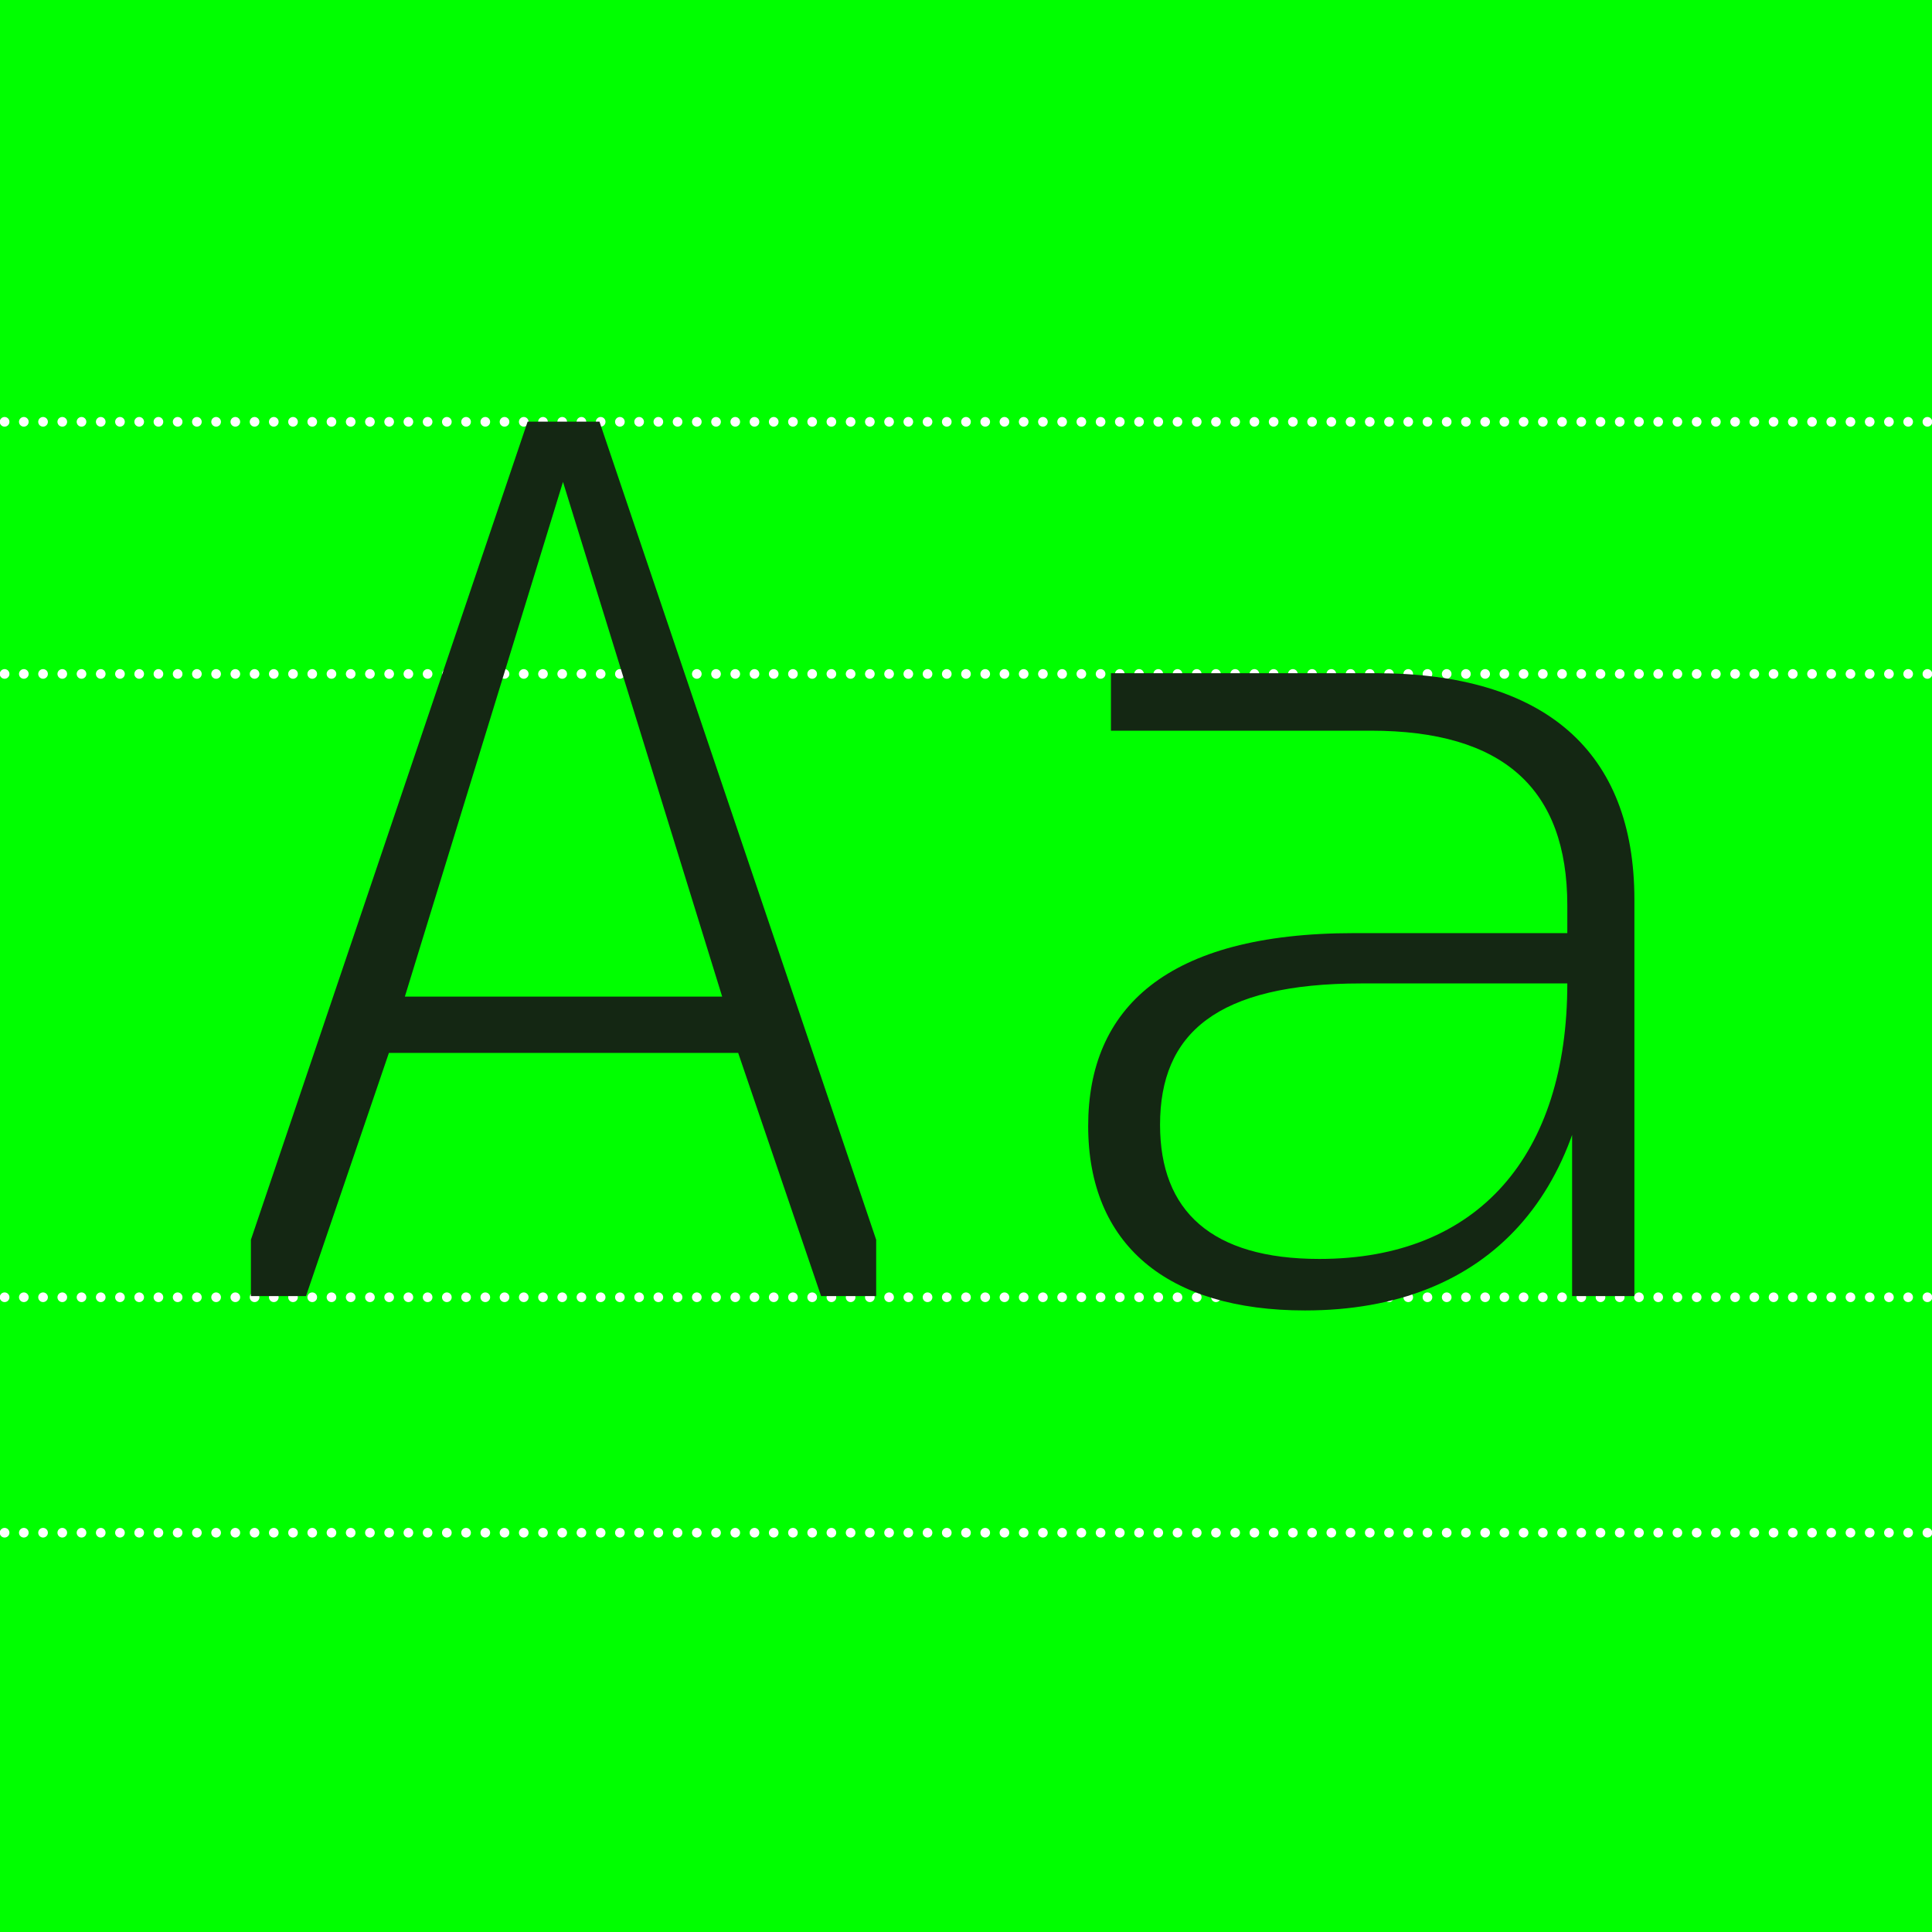
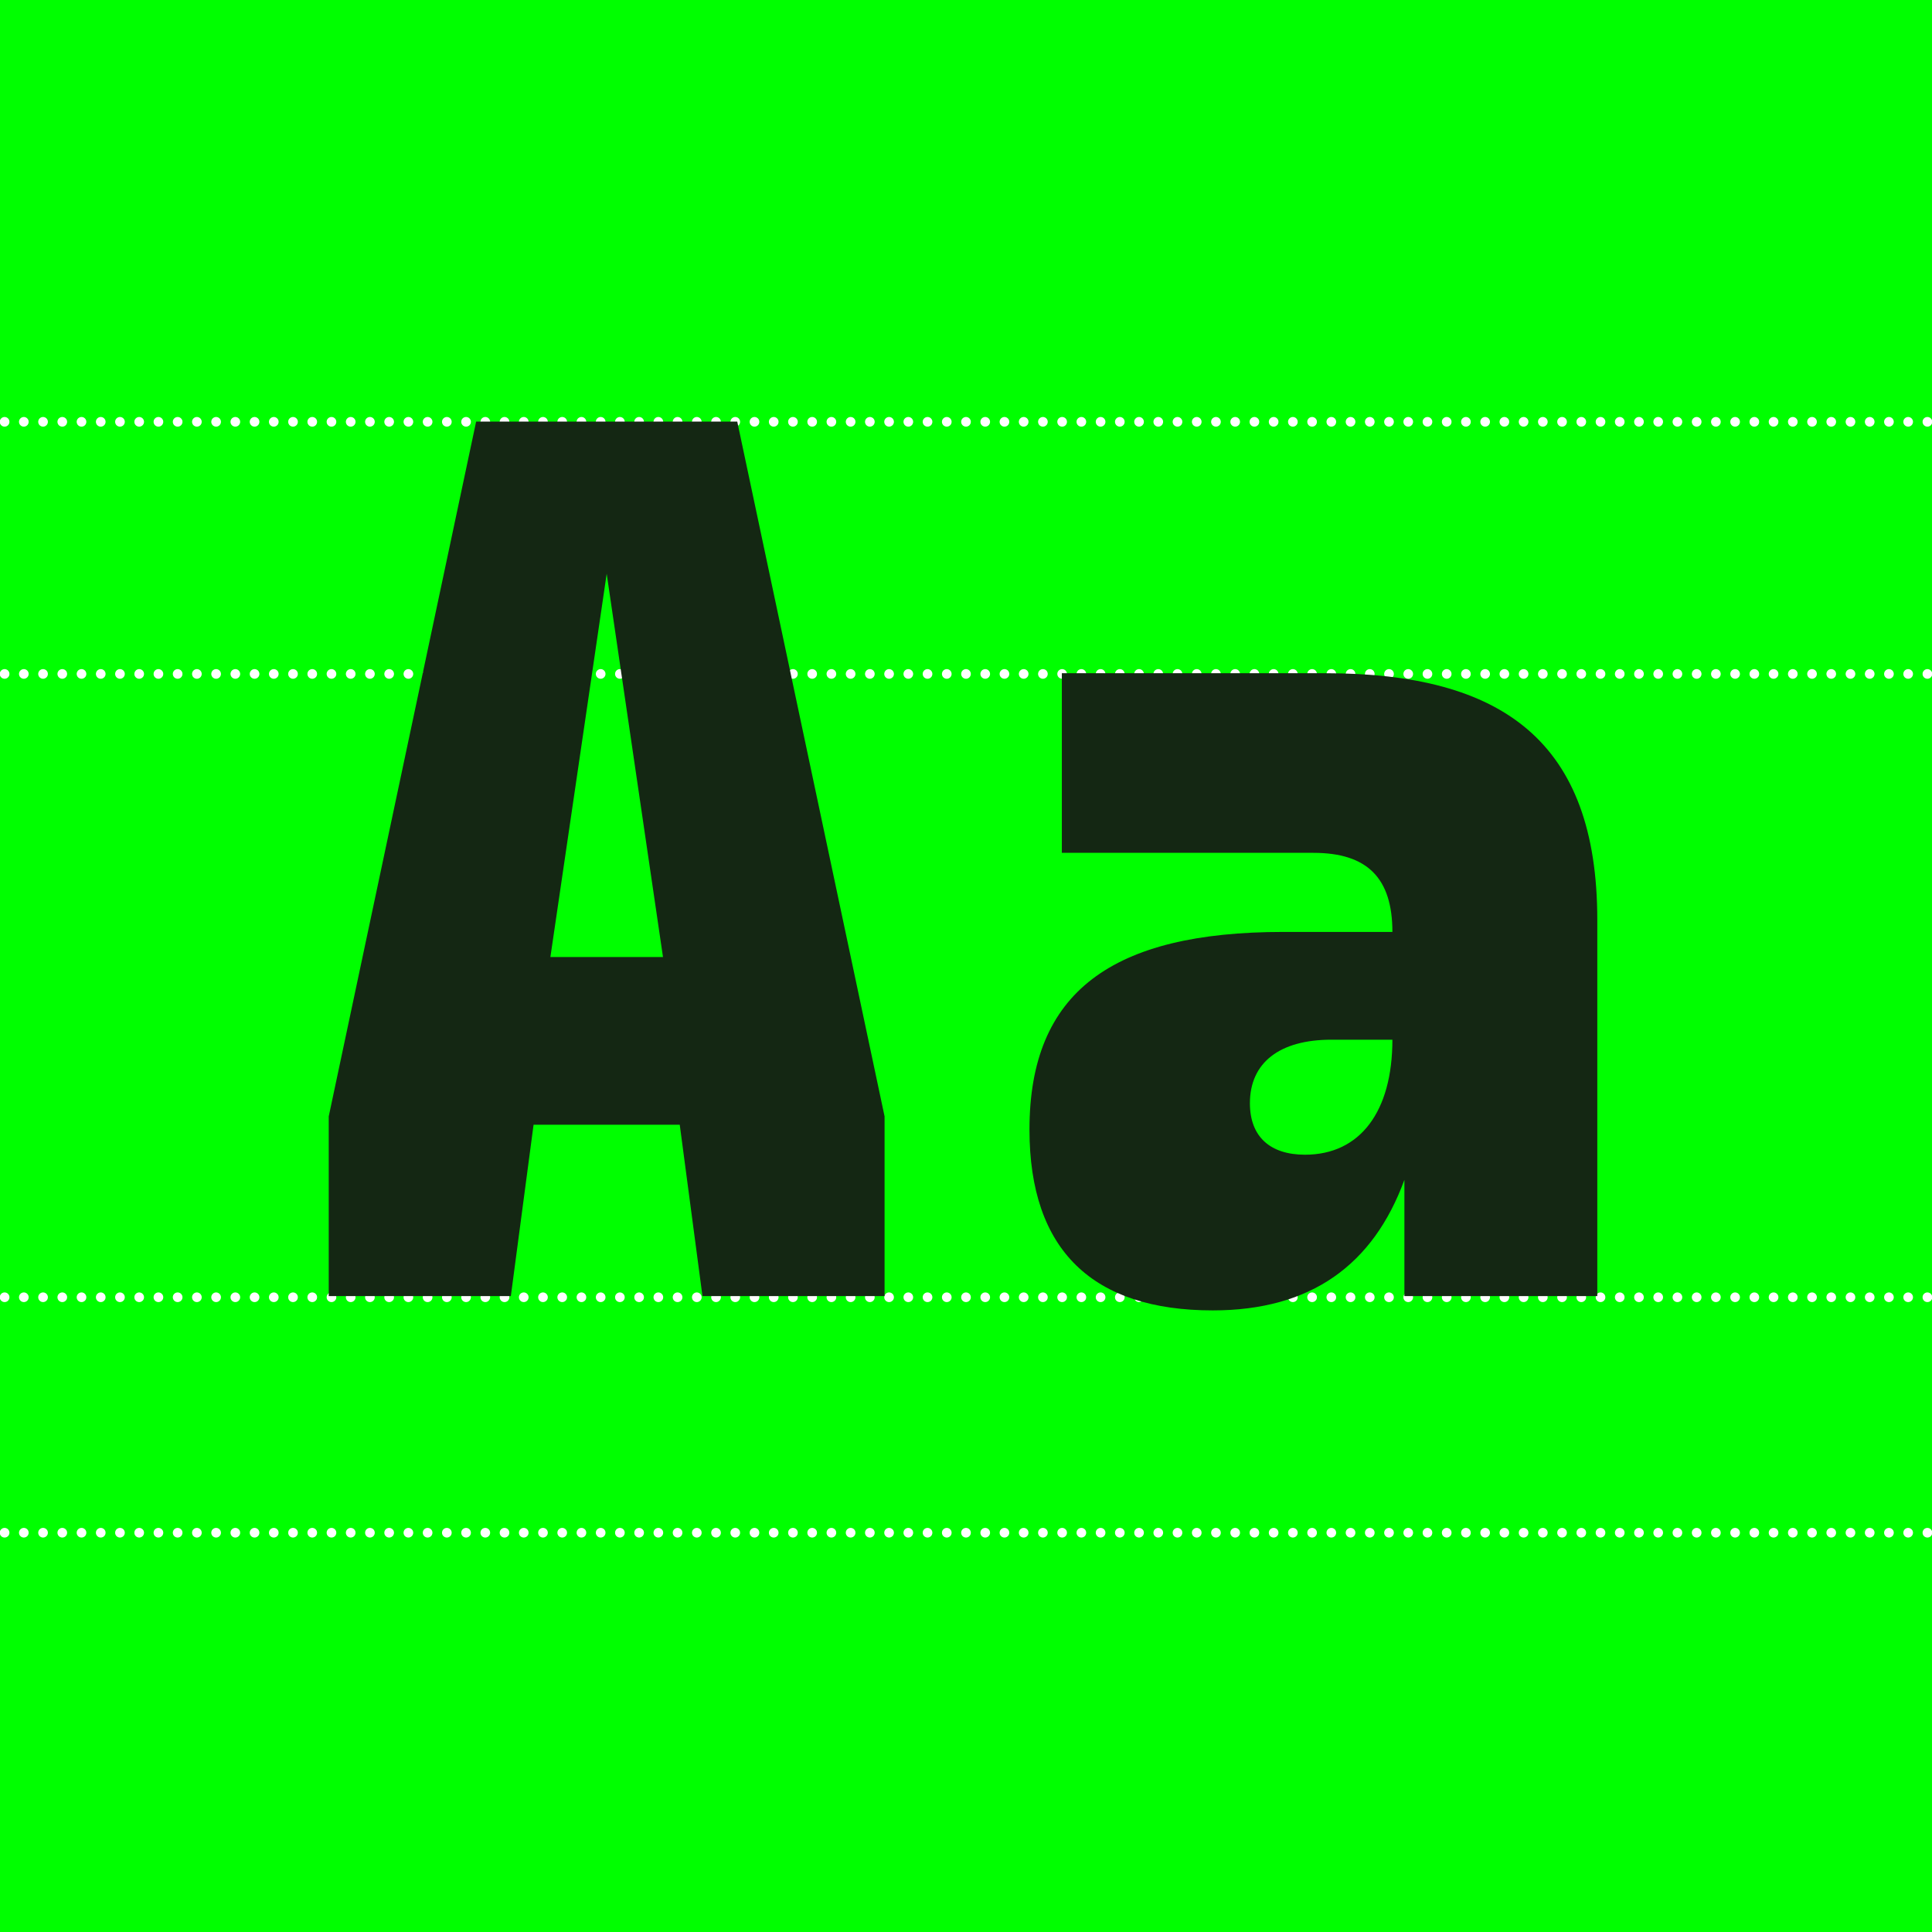
- <svg xmlns="http://www.w3.org/2000/svg" version="1.1" id="svg2" width="400" height="400" viewBox="0 0 400 400">
-   <defs id="defs6" />
-   <g id="g8" transform="matrix(1.333333,0,0,-1.333333,0,400)">
-     <g id="g10" transform="scale(0.1)">
-       <path d="M 0,3000 V 0 H 3000 V 3000 H 0" style="fill:#00ff00;fill-opacity:1;fill-rule:nonzero;stroke:none" id="path12" />
-       <path d="M 37,985.621 H 2977.93" style="fill:none;stroke:#ffffff;stroke-width:15;stroke-linecap:round;stroke-linejoin:round;stroke-miterlimit:4;stroke-dasharray:0, 29.857;stroke-dashoffset:0;stroke-opacity:1" id="path14" />
-       <path d="m 7.145,985.621 v 0 m 2985.715,0 v 0" style="fill:none;stroke:#ffffff;stroke-width:15;stroke-linecap:round;stroke-linejoin:round;stroke-miterlimit:4;stroke-dasharray:none;stroke-opacity:1" id="path16" />
-       <path d="M 37,620 H 2977.93" style="fill:none;stroke:#ffffff;stroke-width:15;stroke-linecap:round;stroke-linejoin:round;stroke-miterlimit:4;stroke-dasharray:0, 29.857;stroke-dashoffset:0;stroke-opacity:1" id="path18" />
-       <path d="m 7.145,620 v 0 M 2992.86,620 v 0" style="fill:none;stroke:#ffffff;stroke-width:15;stroke-linecap:round;stroke-linejoin:round;stroke-miterlimit:4;stroke-dasharray:none;stroke-opacity:1" id="path20" />
-       <path d="M 37,1953.52 H 2977.93" style="fill:none;stroke:#ffffff;stroke-width:15;stroke-linecap:round;stroke-linejoin:round;stroke-miterlimit:4;stroke-dasharray:0, 29.857;stroke-dashoffset:0;stroke-opacity:1" id="path22" />
-       <path d="m 7.145,1953.52 v 0 m 2985.715,0 v 0" style="fill:none;stroke:#ffffff;stroke-width:15;stroke-linecap:round;stroke-linejoin:round;stroke-miterlimit:4;stroke-dasharray:none;stroke-opacity:1" id="path24" />
-       <path d="M 37,2345 H 2977.93" style="fill:none;stroke:#ffffff;stroke-width:15;stroke-linecap:round;stroke-linejoin:round;stroke-miterlimit:4;stroke-dasharray:0, 29.857;stroke-dashoffset:0;stroke-opacity:1" id="path26" />
-       <path d="m 7.145,2345 v 0 m 2985.715,0 v 0" style="fill:none;stroke:#ffffff;stroke-width:15;stroke-linecap:round;stroke-linejoin:round;stroke-miterlimit:4;stroke-dasharray:none;stroke-opacity:1" id="path28" />
-       <path d="m 389.602,987.469 h 85.558 l 139.5,409.201 3.723,22.32 277.137,902.1 h -42.778 l 278.998,-902.1 3.72,-22.32 139.5,-409.201 h 85.56 v 87.421 L 930.859,2345.27 H 819.262 L 389.602,1074.89 Z M 557,1365.05 h 634.26 v 87.42 H 557 Z M 2441.16,987.469 h 96.72 v 615.661 c 0,230.64 -139.5,351.54 -401.76,351.54 h -411.06 v -89.28 h 403.62 c 204.6,0 305.04,-89.28 305.04,-271.56 v -288.3 h 7.44 z m 35.34,476.161 -42.78,9.3 c 0,-265.98 -137.64,-427.8 -385.02,-427.8 -167.4,0 -247.38,74.4 -247.38,208.32 0,141.36 87.42,219.48 312.48,219.48 h 319.92 v 78.12 h -331.08 c -292.02,0 -412.92,-117.18 -412.92,-299.46 0,-184.14 122.76,-286.442 336.66,-286.442 286.44,0 450.12,184.142 450.12,498.482" style="fill:#142713;fill-opacity:1;fill-rule:nonzero;stroke:none" id="path30" />
-     </g>
+ <svg xmlns="http://www.w3.org/2000/svg" version="1.1" id="svg1" width="400" height="400" viewBox="0 0 400 400">
+   <defs id="defs1" />
+   <g id="g1">
+     <path id="path1" d="M 0,3000 V 0 H 3000 V 3000 H 0" style="fill:#00ff00;fill-opacity:1;fill-rule:nonzero;stroke:none" transform="matrix(0.1333333,0,0,-0.1333333,0,400)" />
+     <path id="path2" d="M 37,985.621 H 2977.93" style="fill:none;stroke:#ffffff;stroke-width:15;stroke-linecap:round;stroke-linejoin:round;stroke-miterlimit:4;stroke-dasharray:0, 29.857;stroke-dashoffset:0;stroke-opacity:1" transform="matrix(0.1333333,0,0,-0.1333333,0,400)" />
+     <path id="path3" d="m 7.145,985.621 v 0 m 2985.715,0 v 0" style="fill:none;stroke:#ffffff;stroke-width:15;stroke-linecap:round;stroke-linejoin:round;stroke-miterlimit:4;stroke-dasharray:none;stroke-opacity:1" transform="matrix(0.1333333,0,0,-0.1333333,0,400)" />
+     <path id="path4" d="M 37,620 H 2977.93" style="fill:none;stroke:#ffffff;stroke-width:15;stroke-linecap:round;stroke-linejoin:round;stroke-miterlimit:4;stroke-dasharray:0, 29.857;stroke-dashoffset:0;stroke-opacity:1" transform="matrix(0.1333333,0,0,-0.1333333,0,400)" />
+     <path id="path5" d="m 7.145,620 v 0 M 2992.86,620 v 0" style="fill:none;stroke:#ffffff;stroke-width:15;stroke-linecap:round;stroke-linejoin:round;stroke-miterlimit:4;stroke-dasharray:none;stroke-opacity:1" transform="matrix(0.1333333,0,0,-0.1333333,0,400)" />
+     <path id="path6" d="M 37,1953.52 H 2977.93" style="fill:none;stroke:#ffffff;stroke-width:15;stroke-linecap:round;stroke-linejoin:round;stroke-miterlimit:4;stroke-dasharray:0, 29.857;stroke-dashoffset:0;stroke-opacity:1" transform="matrix(0.1333333,0,0,-0.1333333,0,400)" />
+     <path id="path7" d="m 7.145,1953.52 v 0 m 2985.715,0 v 0" style="fill:none;stroke:#ffffff;stroke-width:15;stroke-linecap:round;stroke-linejoin:round;stroke-miterlimit:4;stroke-dasharray:none;stroke-opacity:1" transform="matrix(0.1333333,0,0,-0.1333333,0,400)" />
+     <path id="path8" d="M 37,2345 H 2977.93" style="fill:none;stroke:#ffffff;stroke-width:15;stroke-linecap:round;stroke-linejoin:round;stroke-miterlimit:4;stroke-dasharray:0, 29.857;stroke-dashoffset:0;stroke-opacity:1" transform="matrix(0.1333333,0,0,-0.1333333,0,400)" />
+     <path id="path9" d="m 7.145,2345 v 0 m 2985.715,0 v 0" style="fill:none;stroke:#ffffff;stroke-width:15;stroke-linecap:round;stroke-linejoin:round;stroke-miterlimit:4;stroke-dasharray:none;stroke-opacity:1" transform="matrix(0.1333333,0,0,-0.1333333,0,400)" />
+     <path id="path10" d="M 12.645,-0.001 H 40.923 L 44.45,-26.603 h 22.699 l 3.527,26.602 H 98.954 V -27.903 L 76.079,-135.786 H 35.532 L 12.645,-27.903 Z M 47.063,-52.642 55.805,-112.161 64.548,-52.642 Z M 179.673,-0.001 h 29.953 V -58.407 c 0,-27.715 -14.695,-38.309 -42.223,-38.309 h -40.922 v 27.891 h 39.059 c 8.367,0 12.27,3.914 12.27,12.281 h -16.922 c -26.602,0 -39.434,9.305 -39.434,30.691 0,18.785 9.855,28.078 28.465,28.078 15.246,0 24.914,-7.066 29.754,-20.273 z M 164.239,-21.95 c -5.402,0 -8.555,-2.789 -8.555,-7.992 0,-6.328 4.641,-9.867 12.645,-9.867 h 9.48 c 0,11.168 -5.016,17.859 -13.57,17.859 z m 0,0" style="fill:#142713;fill-opacity:1;fill-rule:nonzero;stroke:none" aria-label="Aa" transform="matrix(1.333333,0,0,1.333333,51.20213,268.3375)" />
  </g>
</svg>
